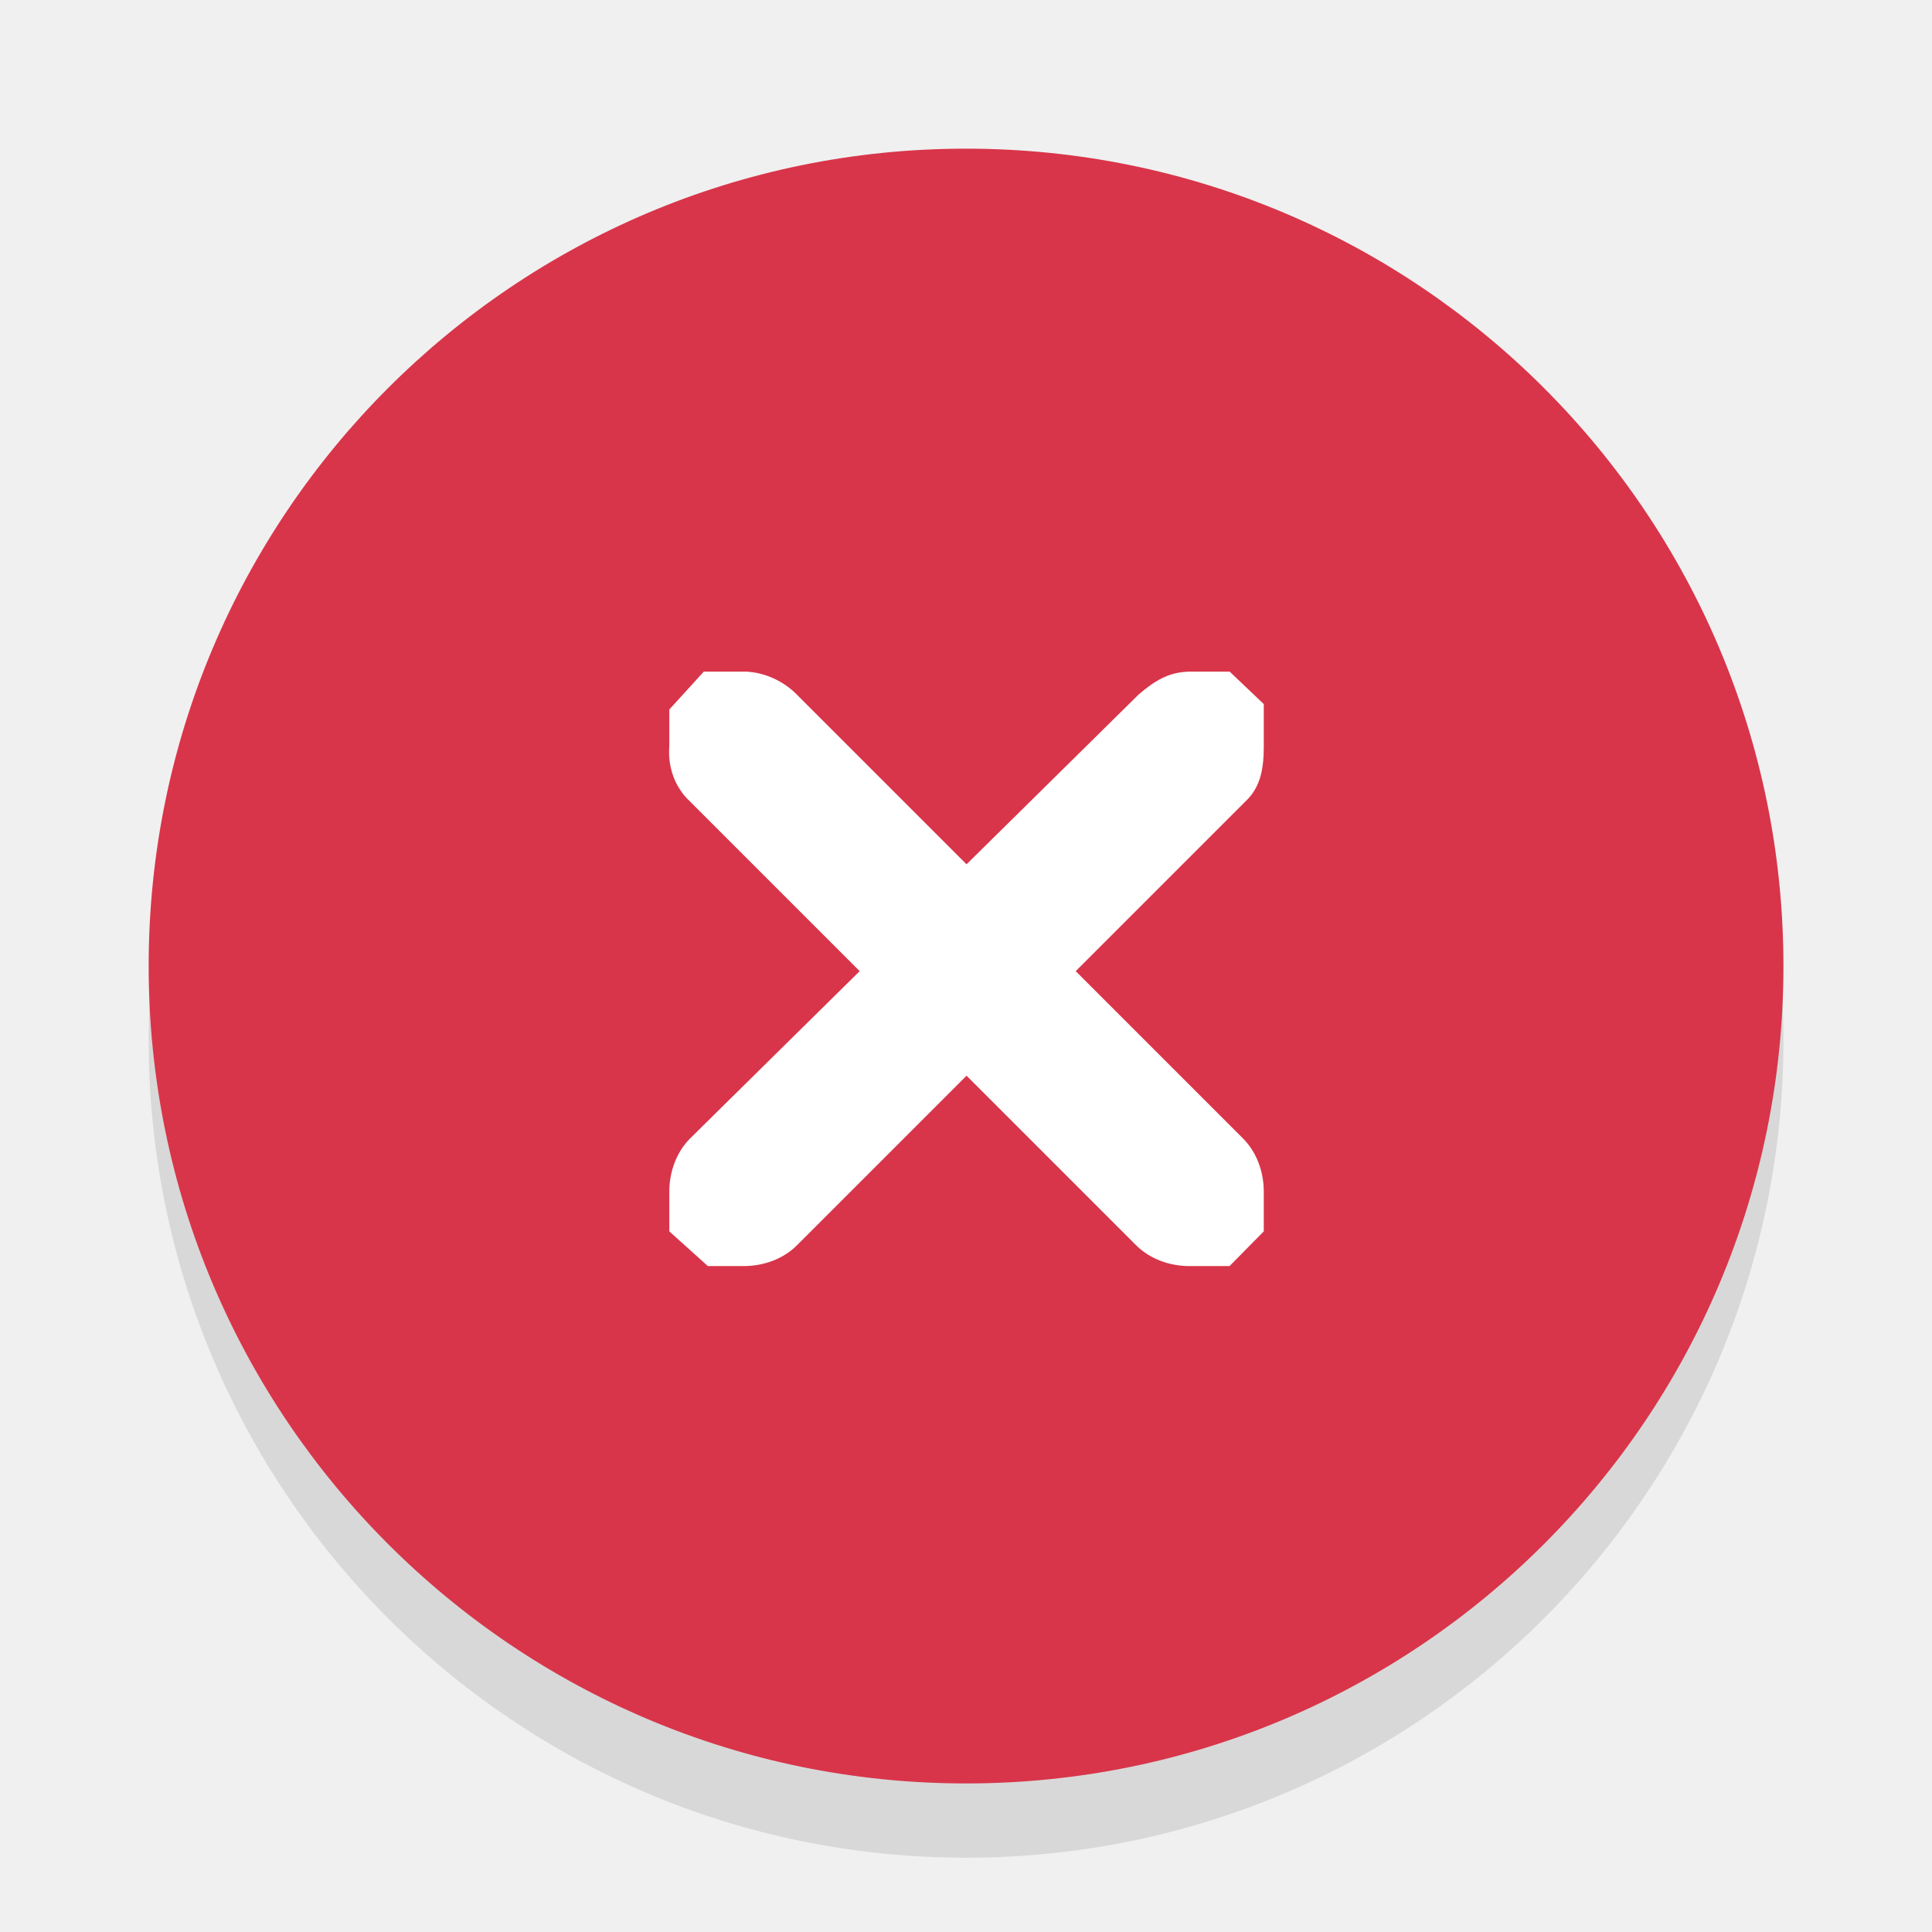
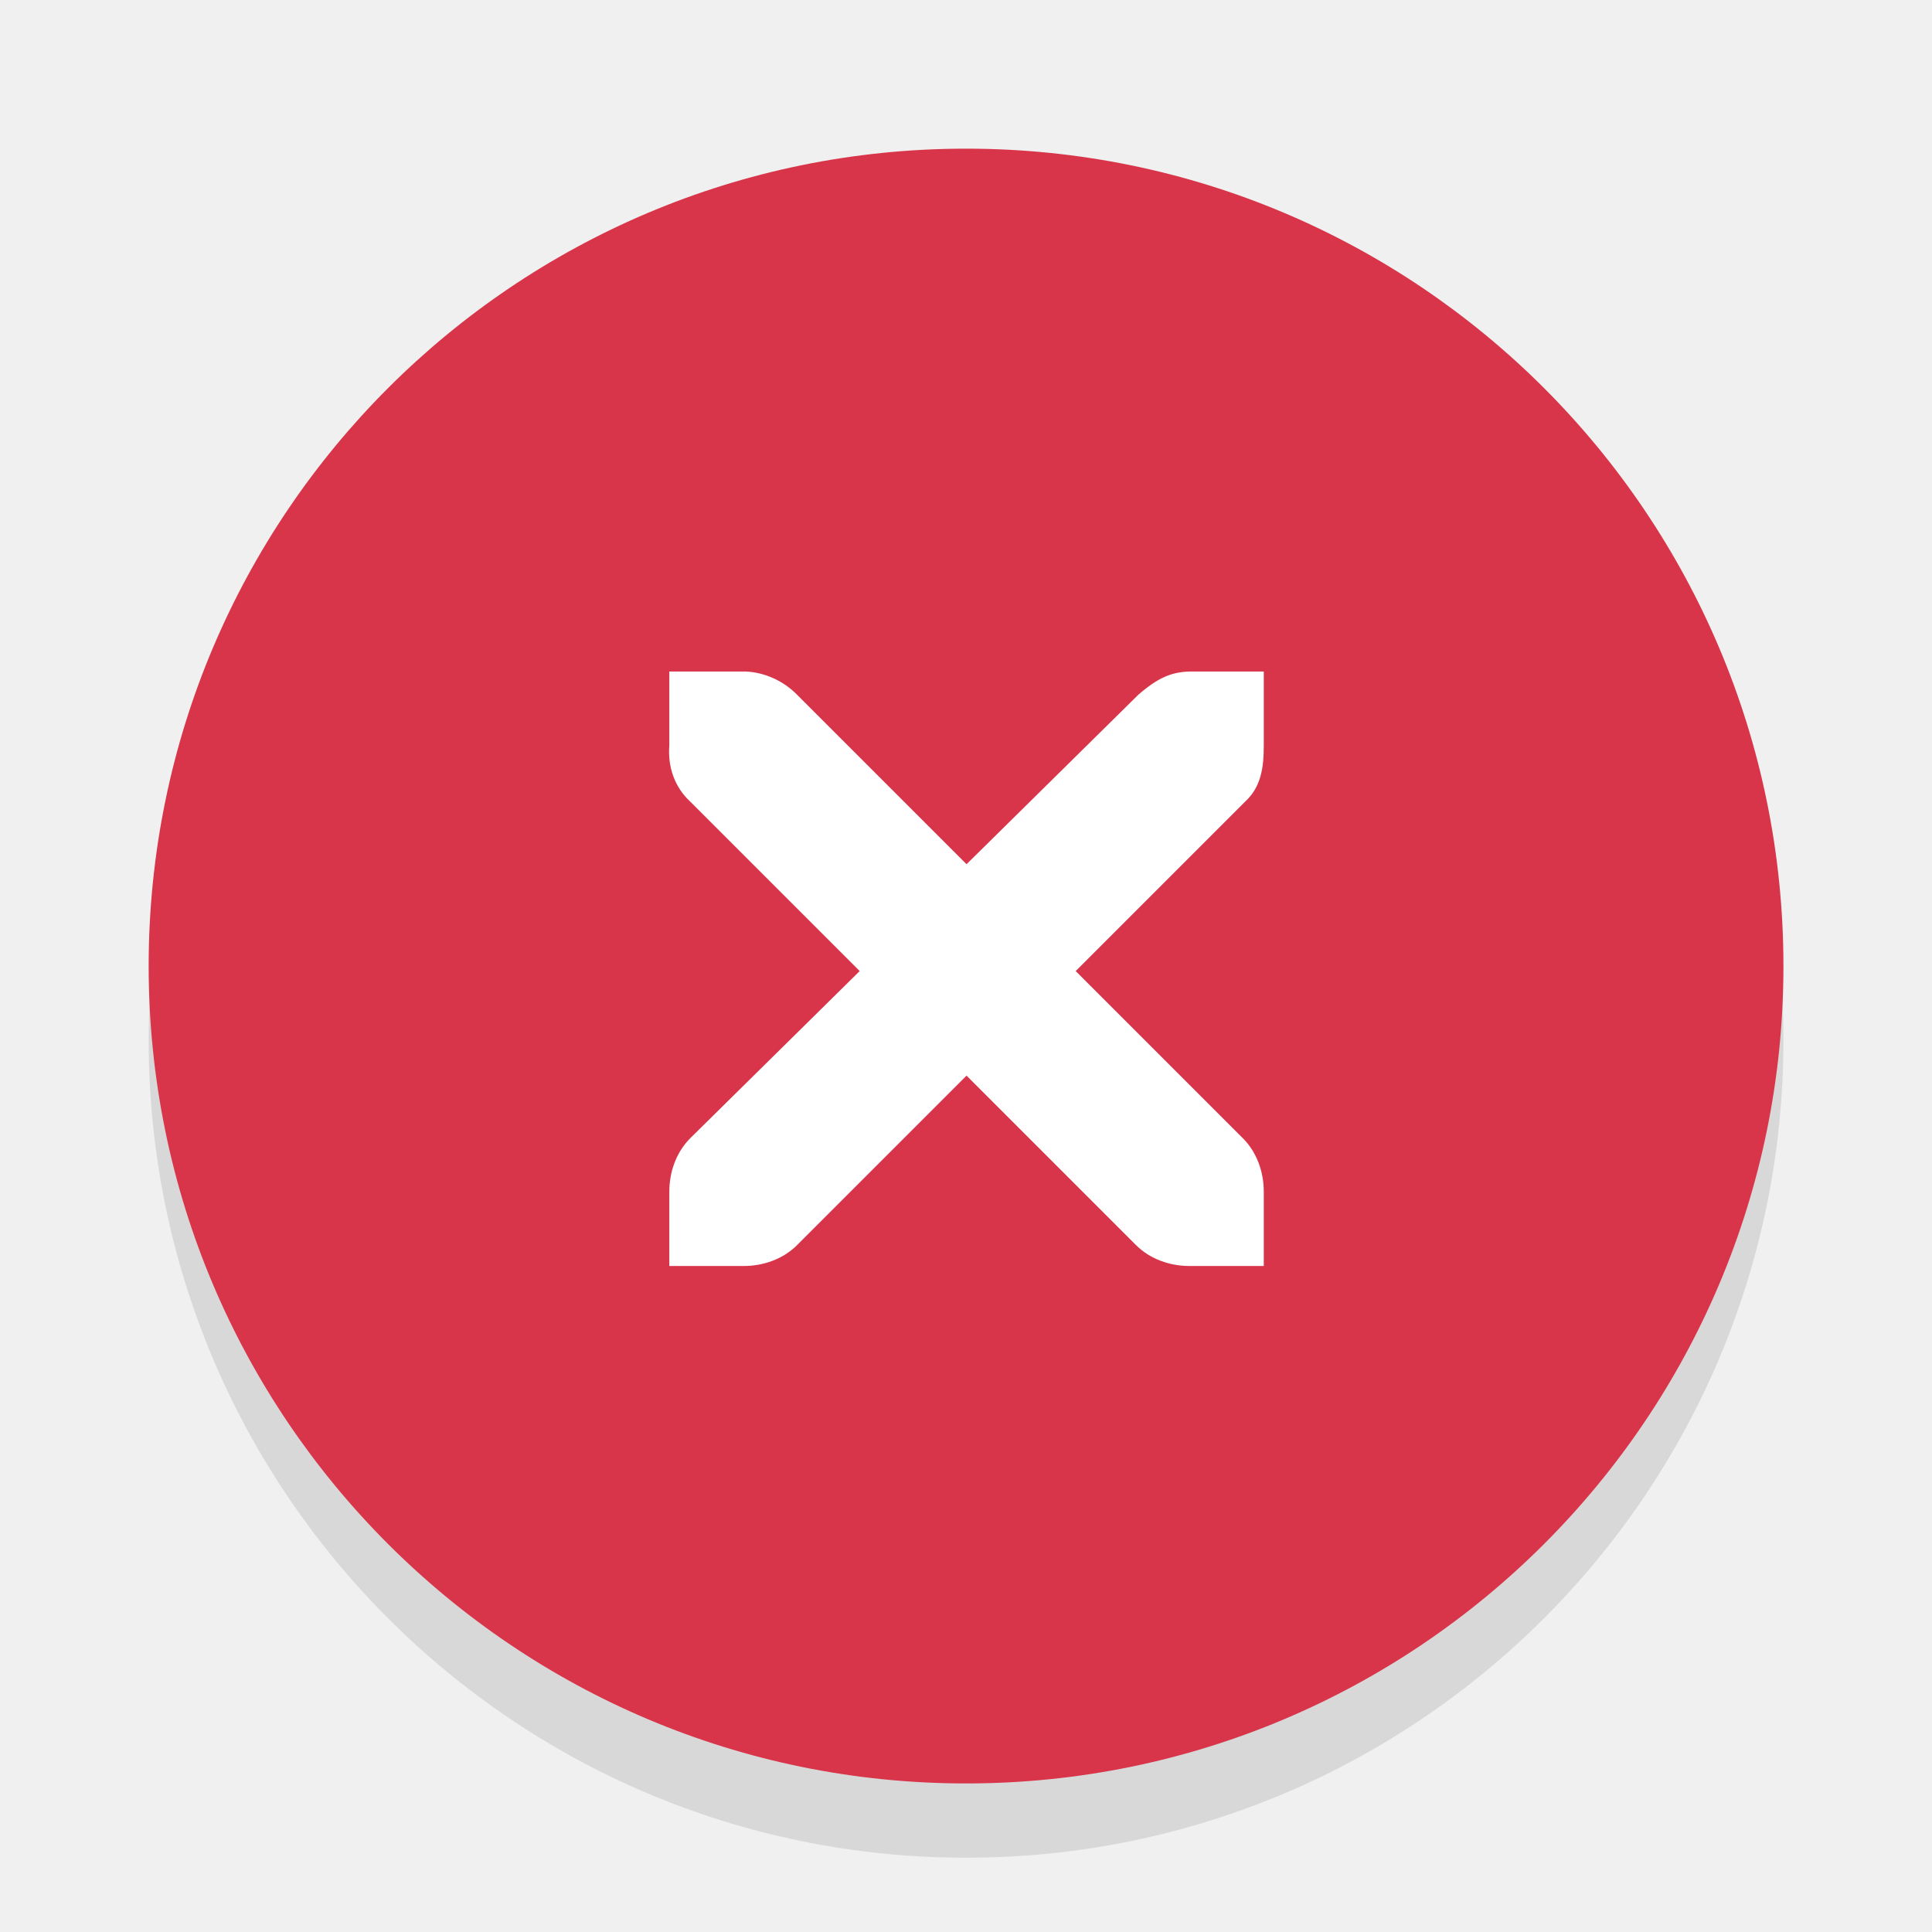
<svg xmlns="http://www.w3.org/2000/svg" version="1.0" id="Foreground" x="0px" y="0px" width="26" height="26" viewBox="0 0 18.909 18.909" enable-background="new 0 0 16 16" xml:space="preserve">
  <defs id="defs2397" />
  <g id="g3175-4" transform="translate(1.844262,0.6420747)" style="opacity:0.8">
    <g id="g3172-6" />
  </g>
  <circle style="opacity:0.1;fill:#000000;fill-opacity:1;stroke:#f70505;stroke-width:0;stroke-linejoin:round;stroke-miterlimit:4;stroke-dasharray:none;stroke-dashoffset:0;stroke-opacity:1" id="path3808-4" cx="9.455" cy="10.182" r="8" />
  <circle style="opacity:1;fill:#d8354a;fill-opacity:1;stroke:#f70505;stroke-width:0;stroke-linejoin:round;stroke-miterlimit:4;stroke-dasharray:none;stroke-dashoffset:0;stroke-opacity:1" id="path3808" cx="9.455" cy="9.455" r="8" />
  <g id="g27275-6-6-6" style="display:inline;fill:#000000;fill-opacity:1" transform="matrix(0.7272727,0,0,0.7272727,4.176204,2.78384)">
    <g transform="translate(-41,-760)" id="g27277-1-1-2" style="display:inline;fill:#000000;fill-opacity:1" />
  </g>
  <g id="g27275-6-6" style="display:inline;fill:#ffffff;fill-opacity:1" transform="matrix(0.7272727,0,0,0.7272727,4.204549,3.538325)">
    <g transform="translate(-41,-760)" id="g27277-1-1" style="display:inline;fill:#ffffff;fill-opacity:1">
-       <path d="m 44.226,764.683 0.464,-0.51 h 0.536 c 0.01,-1.2e-4 0.021,-4.6e-4 0.031,0 0.255,0.011 0.51,0.129 0.688,0.312 l 2.281,2.281 2.312,-2.281 c 0.266,-0.231 0.447,-0.305 0.688,-0.312 h 0.541 l 0.459,0.437 v 0 0.563 c 0,0.286 -0.034,0.551 -0.25,0.75 l -2.281,2.281 2.25,2.25 c 0.188,0.188 0.281,0.453 0.281,0.719 v 0.533 l -0.461,0.467 v 0 h -0.539 c -0.265,-1e-5 -0.531,-0.093 -0.719,-0.281 l -2.281,-2.281 -2.281,2.281 c -0.188,0.188 -0.453,0.281 -0.719,0.281 h -0.481 v 0 l -0.519,-0.467 v -0.533 c -3e-6,-0.265 0.093,-0.531 0.281,-0.719 l 2.281,-2.25 -2.281,-2.281 c -0.211,-0.195 -0.303,-0.469 -0.281,-0.75 z" id="path27279-0-5" style="color:#bebebe;font-style:normal;font-variant:normal;font-weight:normal;font-stretch:normal;font-size:medium;line-height:normal;font-family:'Andale Mono';-inkscape-font-specification:'Andale Mono';text-indent:0;text-align:start;text-decoration:none;text-decoration-line:none;letter-spacing:normal;word-spacing:normal;text-transform:none;writing-mode:lr-tb;direction:ltr;text-anchor:start;display:inline;overflow:visible;visibility:visible;fill:#ffffff;fill-opacity:1;fill-rule:nonzero;stroke:none;stroke-width:1.781;marker:none;enable-background:new" />
+       <path d="m 44.226,764.172 1,0 c 0.01,-1.2e-4 0.021,-4.6e-4 0.031,0 0.255,0.011 0.51,0.129 0.688,0.312 l 2.281,2.281 2.312,-2.281 c 0.266,-0.231 0.447,-0.305 0.688,-0.312 l 1,0 0,1 c 0,0.286 -0.034,0.551 -0.25,0.75 l -2.281,2.281 2.25,2.25 c 0.188,0.188 0.281,0.453 0.281,0.719 l 0,1 -1,0 c -0.265,-1e-5 -0.531,-0.093 -0.719,-0.281 l -2.281,-2.281 -2.281,2.281 c -0.188,0.188 -0.453,0.281 -0.719,0.281 l -1,0 0,-1 c -3e-6,-0.265 0.093,-0.531 0.281,-0.719 l 2.281,-2.25 -2.281,-2.281 c -0.211,-0.195 -0.303,-0.469 -0.281,-0.75 l 0,-1 z" id="path27279-0-5" style="color:#bebebe;font-style:normal;font-variant:normal;font-weight:normal;font-stretch:normal;font-size:medium;line-height:normal;font-family:'Andale Mono';-inkscape-font-specification:'Andale Mono';text-indent:0;text-align:start;text-decoration:none;text-decoration-line:none;letter-spacing:normal;word-spacing:normal;text-transform:none;direction:ltr;block-progression:tb;writing-mode:lr-tb;text-anchor:start;display:inline;overflow:visible;visibility:visible;fill:#ffffff;fill-opacity:1;fill-rule:nonzero;stroke:none;stroke-width:1.781;marker:none;enable-background:new" />
    </g>
  </g>
</svg>
